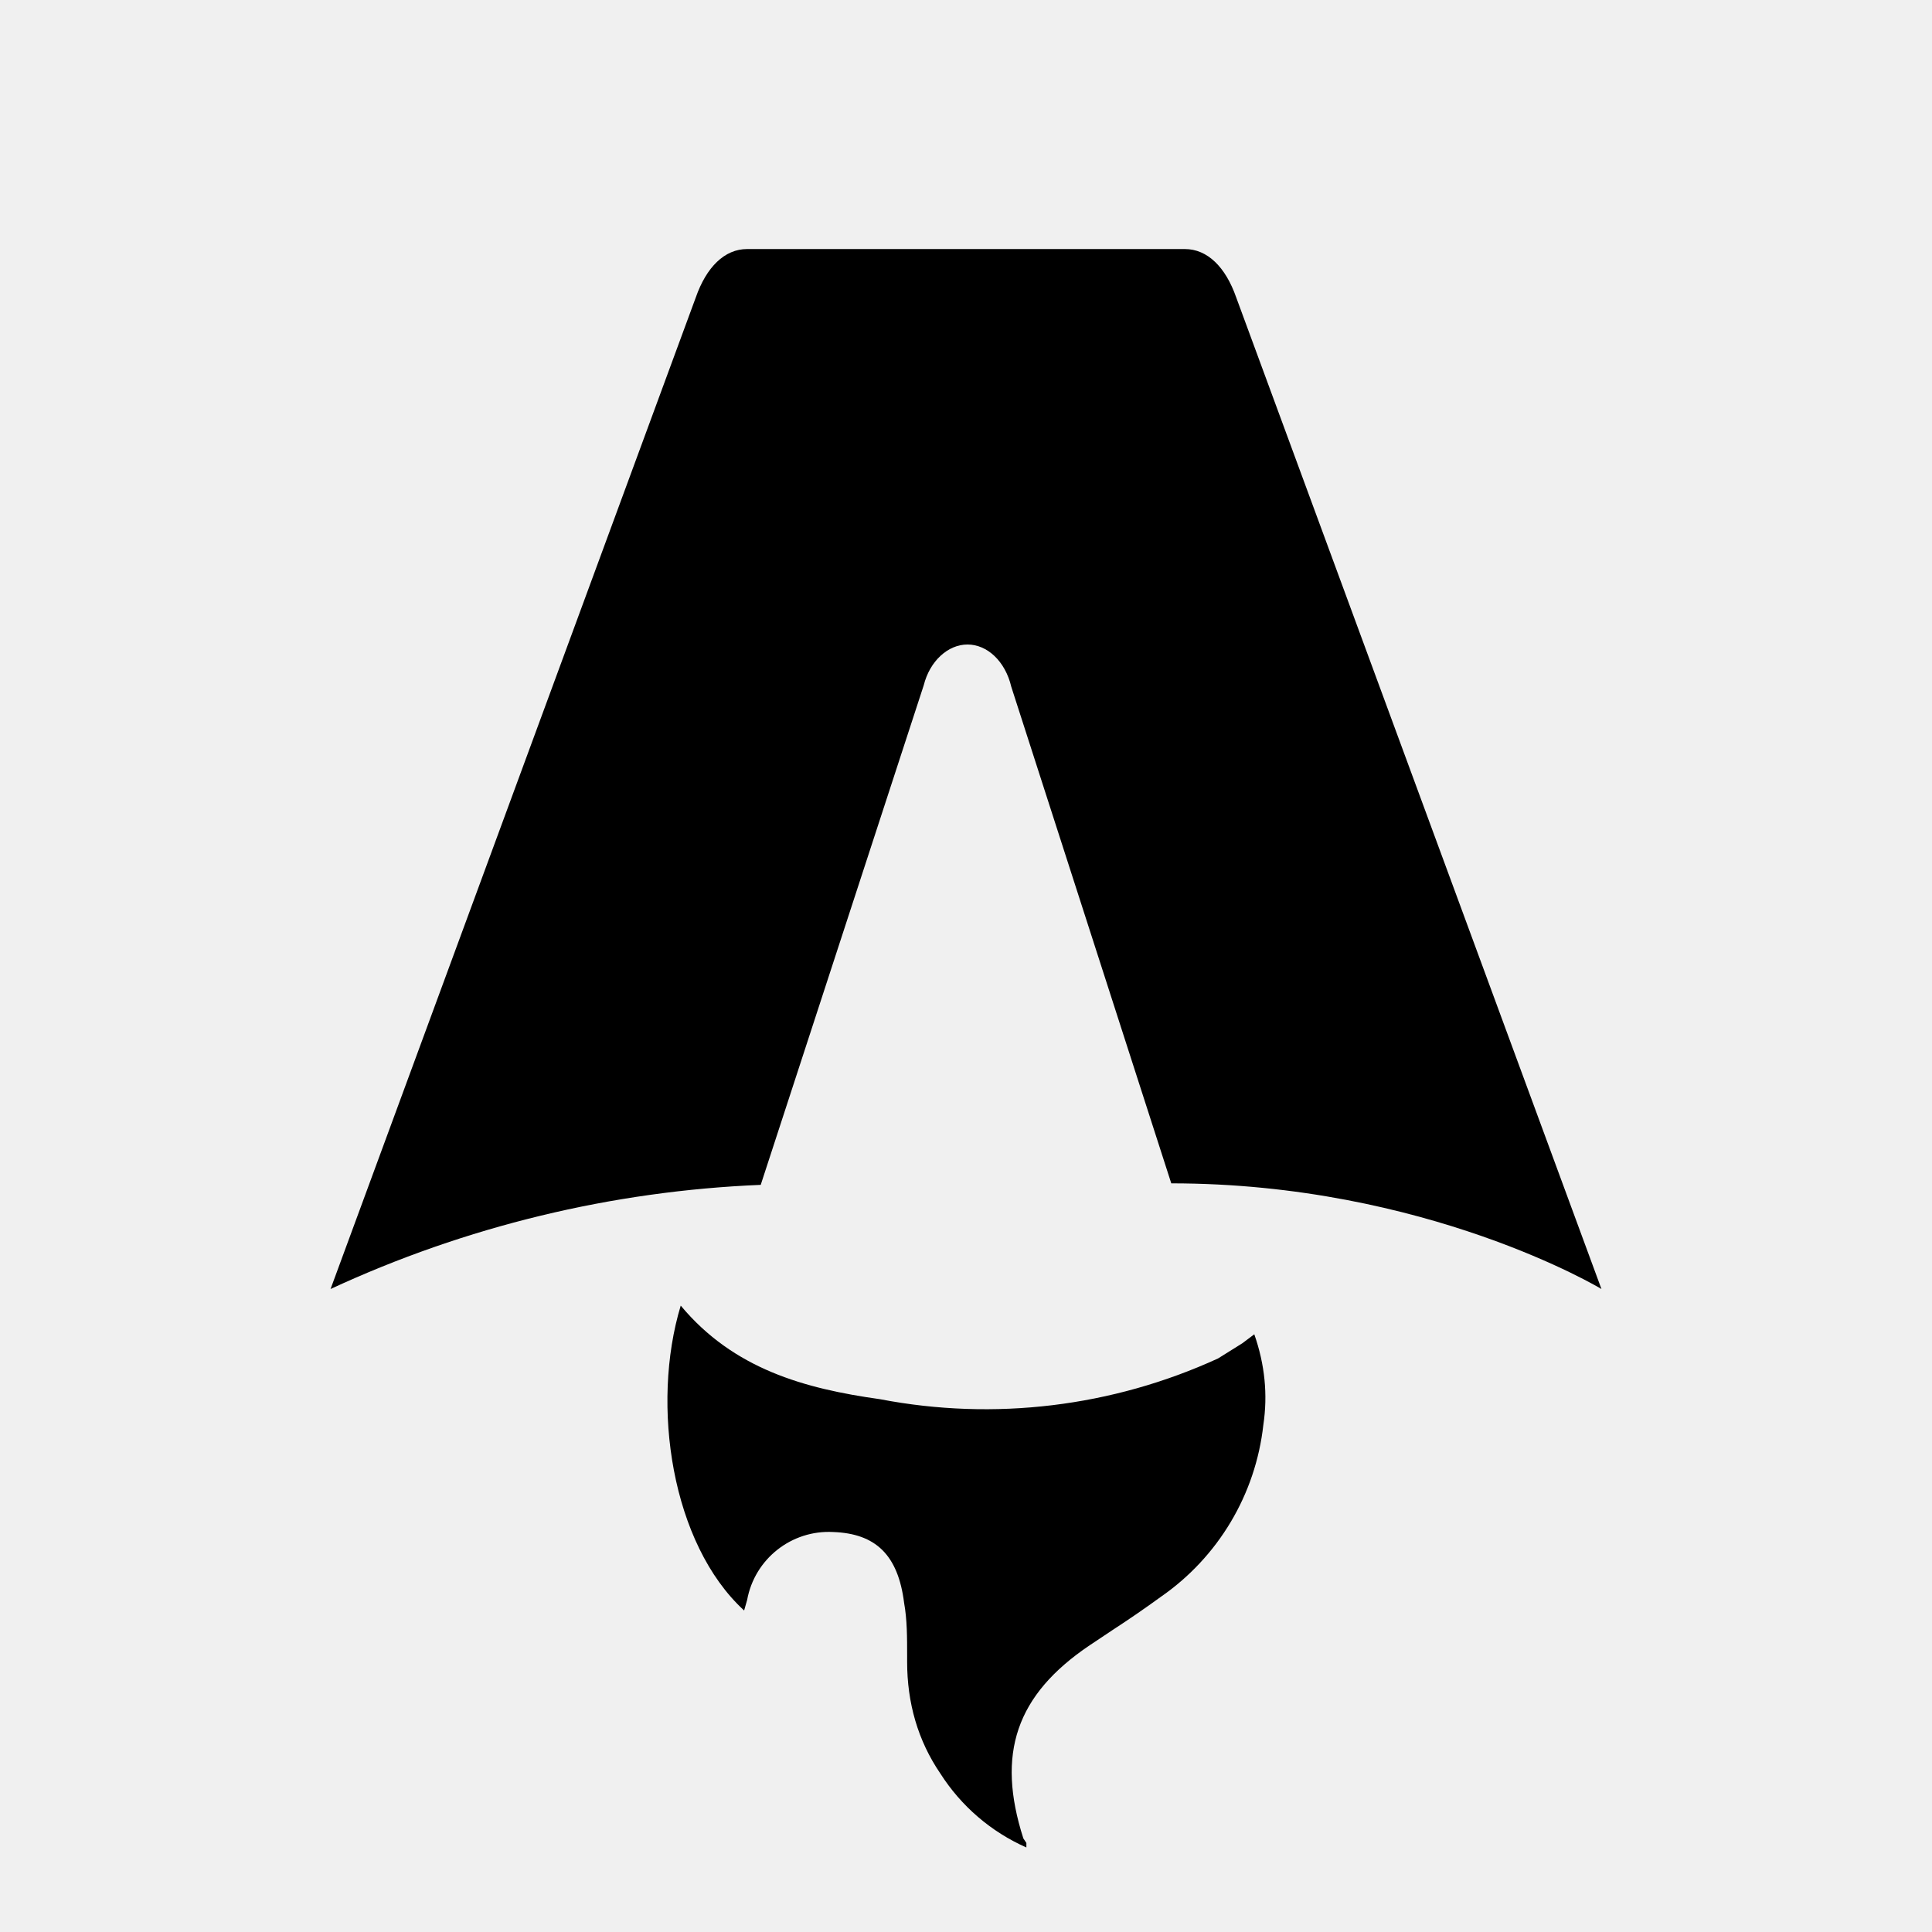
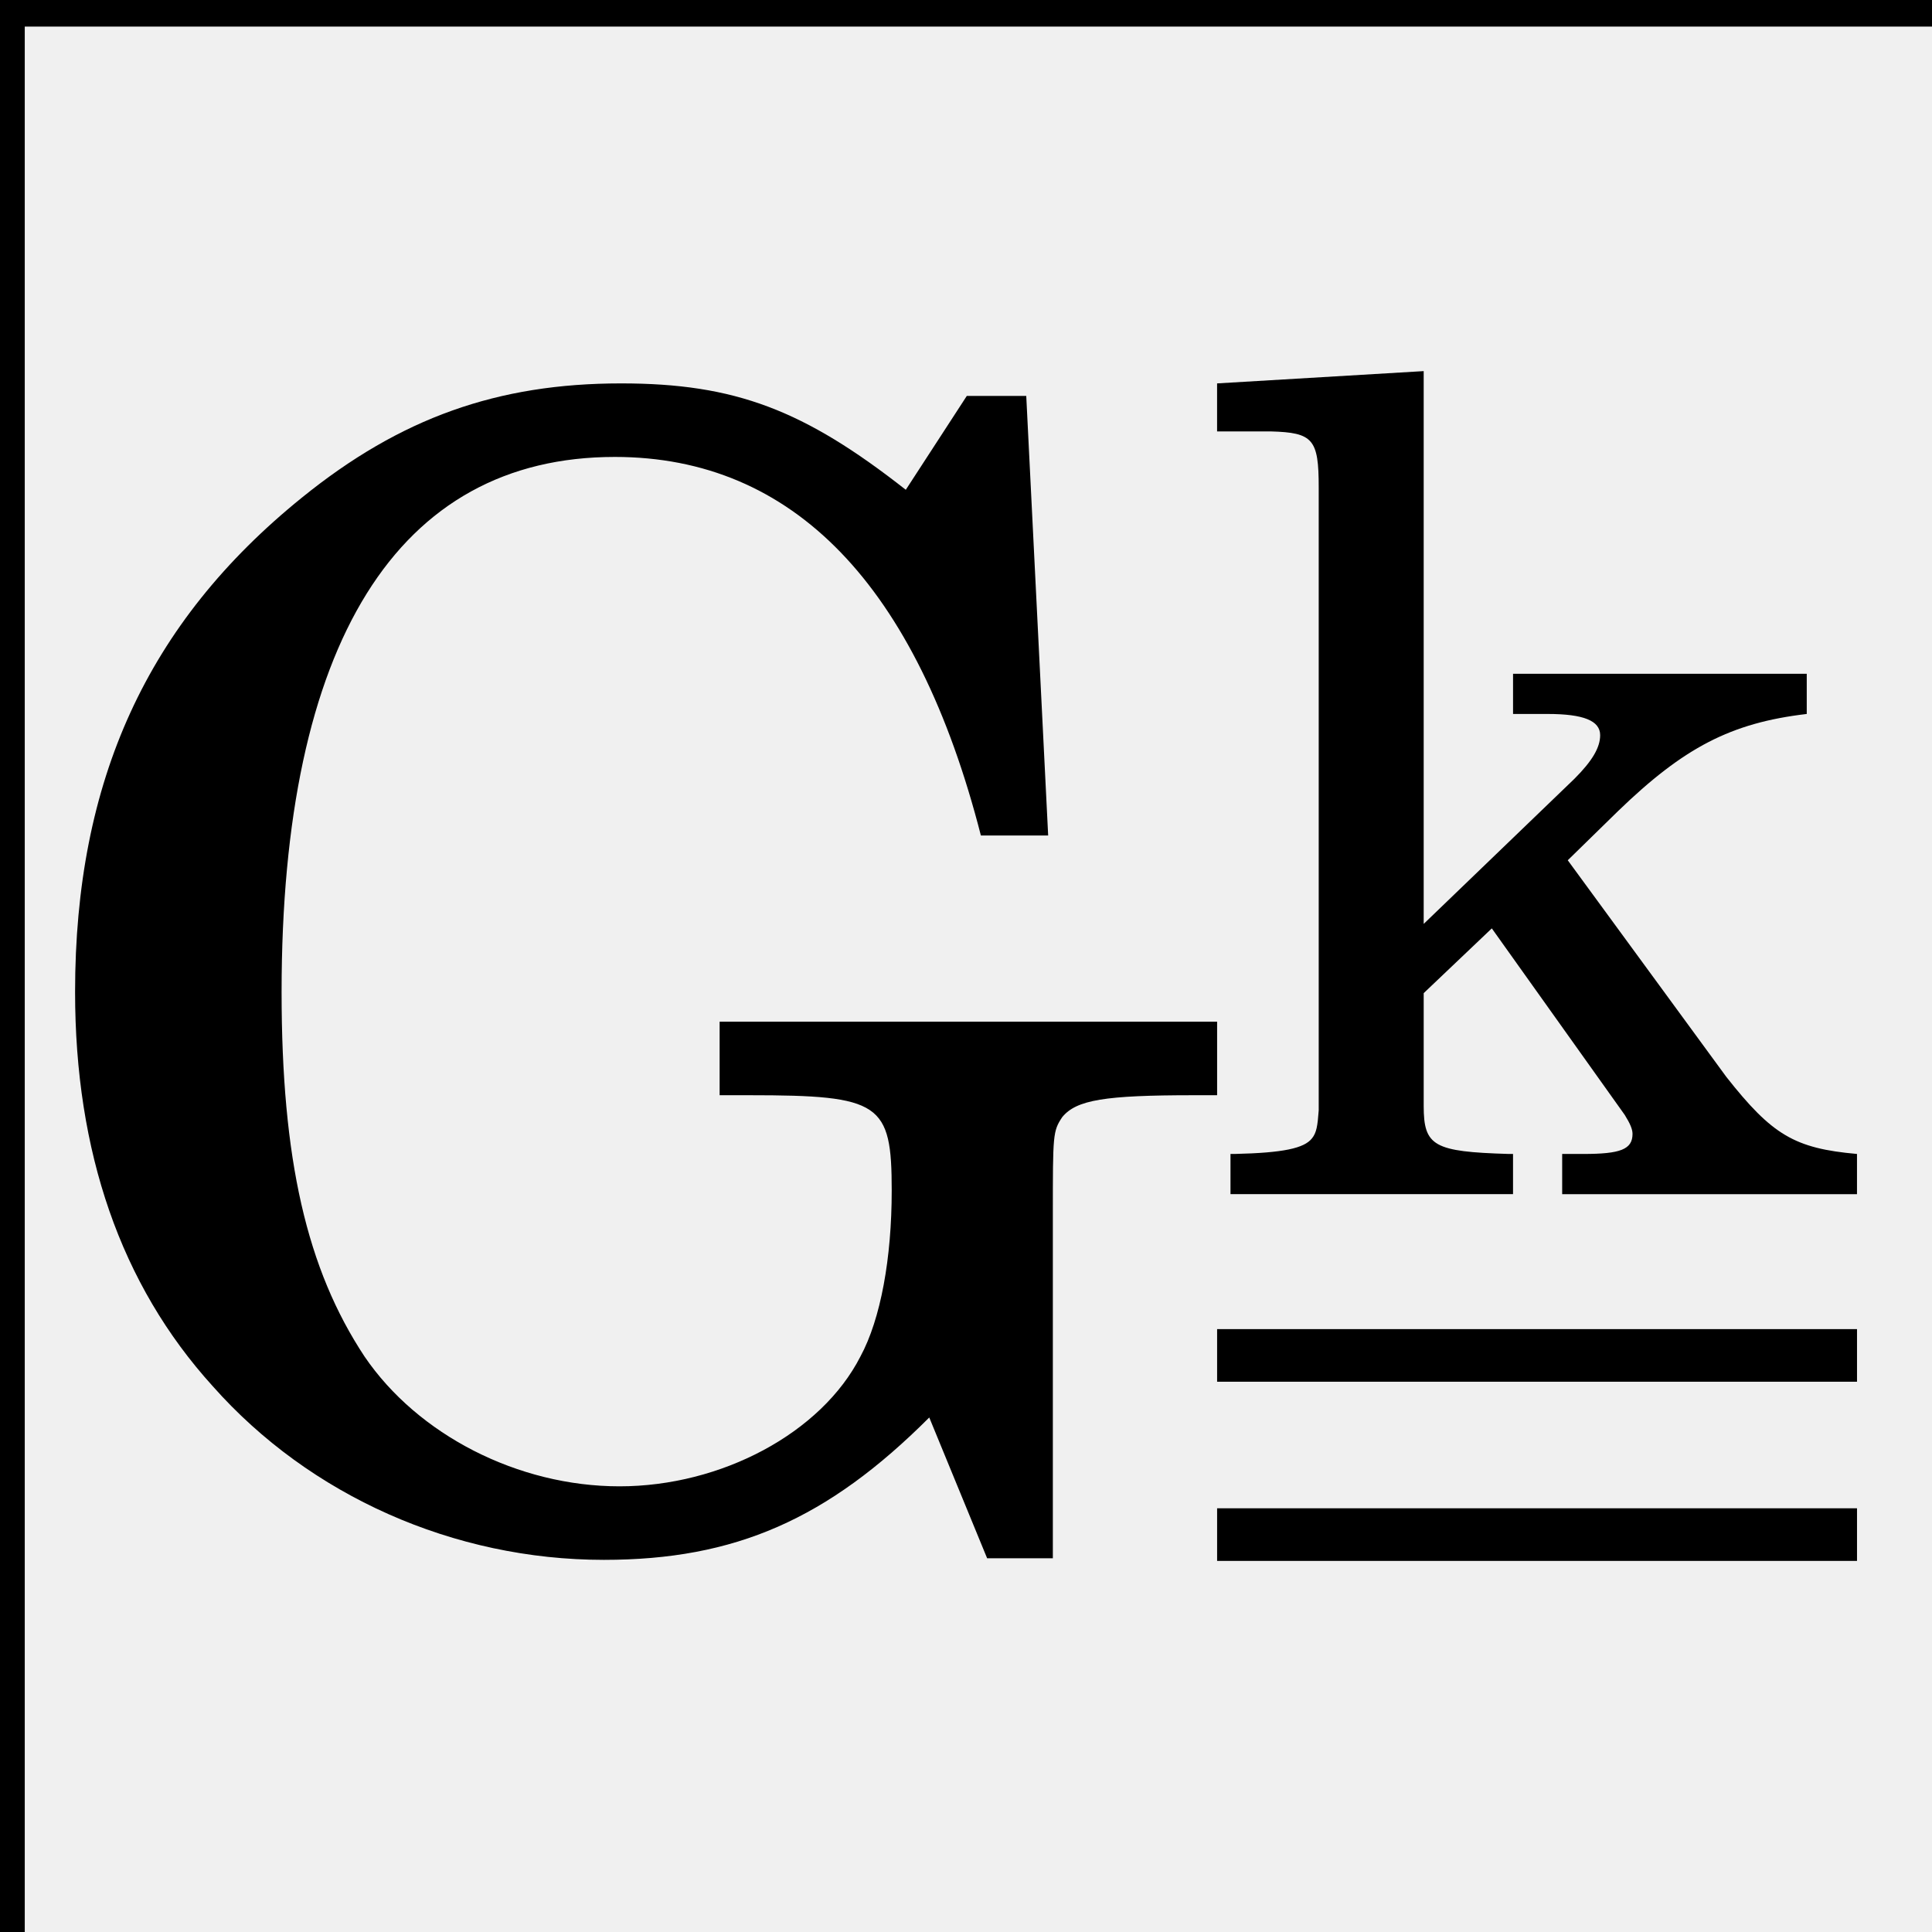
- <svg xmlns="http://www.w3.org/2000/svg" fill="none" viewBox="0 0 128 128">
-   <path d="M50.4 78.5a75.1 75.1 0 0 0-28.5 6.9l24.2-65.7c.7-2 1.9-3.2 3.4-3.2h29c1.5 0 2.7 1.2 3.4 3.2l24.2 65.7s-11.6-7-28.5-7L67 45.5c-.4-1.7-1.6-2.8-2.9-2.8-1.3 0-2.5 1.1-2.9 2.7L50.4 78.5Zm-1.1 28.2Zm-4.2-20.2c-2 6.6-.6 15.8 4.2 20.2a17.5 17.5 0 0 1 .2-.7 5.5 5.5 0 0 1 5.7-4.5c2.8.1 4.3 1.5 4.7 4.7.2 1.1.2 2.3.2 3.5v.4c0 2.7.7 5.2 2.2 7.4a13 13 0 0 0 5.7 4.9v-.3l-.2-.3c-1.8-5.6-.5-9.5 4.4-12.8l1.5-1a73 73 0 0 0 3.2-2.2 16 16 0 0 0 6.8-11.4c.3-2 .1-4-.6-6l-.8.6-1.6 1a37 37 0 0 1-22.4 2.7c-5-.7-9.7-2-13.2-6.2Z" />
-   <style>
-         path { fill: #000; }
-         @media (prefers-color-scheme: dark) {
-             path { fill: #FFF; }
-         }
-     </style>
+ <svg xmlns="http://www.w3.org/2000/svg" width="1e3" height="1e3" version="1.1" viewBox="0 0 264.58 264.58">
+   <g transform="matrix(.9151 0 0 .9151 9.4624 51.461)">
+     <g stroke-width="5.853" aria-label="G">
+       <path d="m143.24 3.014h-8.896l-9.131 14.047c-15.218-11.94-25.519-15.92-42.61-15.92-18.495 0-33.011 5.151-47.76 17.091-23.178 18.73-33.947 42.376-33.947 73.982 0 23.88 6.79 43.78 20.602 58.998 14.515 16.388 36.054 25.987 58.53 25.987 19.666 0 33.479-6.087 48.697-21.305l8.662 21.071h9.833v-51.506c0-11.94 0-12.408 1.405-14.515 2.107-2.575 6.321-3.278 19.666-3.278h3.512v-11.004h-74.45v11.004h4.448c19.666 0 21.305 1.171 21.305 14.281 0 10.067-1.639 19.198-4.682 24.817-5.853 11.472-20.837 19.432-36.054 19.432s-30.201-7.726-38.161-19.432c-8.662-13.111-12.408-29.499-12.408-54.55 0-52.209 17.325-80.069 49.867-80.069 26.69 0 45.185 19.198 54.784 56.657h10.067z" />
+     </g>
+     <g transform="translate(5.9367 -1.6284)" stroke-width="4.178" aria-label="k">
+       <path d="m196.78 83.657v-82.726l-30.918 1.838v7.186h8.022c6.351 0.167 7.186 1.17 7.186 8.356v93.255c-0.167 2.34-0.334 3.342-1.003 4.178-1.17 1.504-4.345 2.173-11.531 2.34h-0.668v6.016h42.282v-6.016h-0.668c-11.197-0.334-12.701-1.17-12.701-7.186v-16.879l10.194-9.693 19.888 27.91c0.836 1.337 1.17 2.173 1.17 2.841 0 2.34-1.838 3.008-7.353 3.008h-3.175v6.016h44.12v-6.016c-9.359-0.836-12.701-2.841-19.553-11.531l-23.731-32.422 7.521-7.353c9.86-9.526 16.879-13.203 28.244-14.54v-6.016h-43.953v6.016h5.181c5.348 0 7.855 1.003 7.855 3.175 0 1.838-1.17 3.844-3.844 6.518z" />
+     </g>
+     <g transform="matrix(1.2906 0 0 .86985 -24.743 -5.4061)" stroke-width="3.71" aria-label="_">
+       <path d="m152.29 170.23v9.052h74.2v-9.052z" />
+     </g>
+     <g transform="matrix(1.2906 0 0 .86985 -24.743 21.408)" stroke-width="3.71" aria-label="_">
+       <path d="m152.29 170.23v9.052h74.2v-9.052z" />
+     </g>
+   </g>
+   <rect x=".891" y="1.141" width="266.67" height="267.81" ry="0" fill="none" stroke="#000" stroke-miterlimit="3.5" stroke-width="5" style="paint-order:normal" />
</svg>
